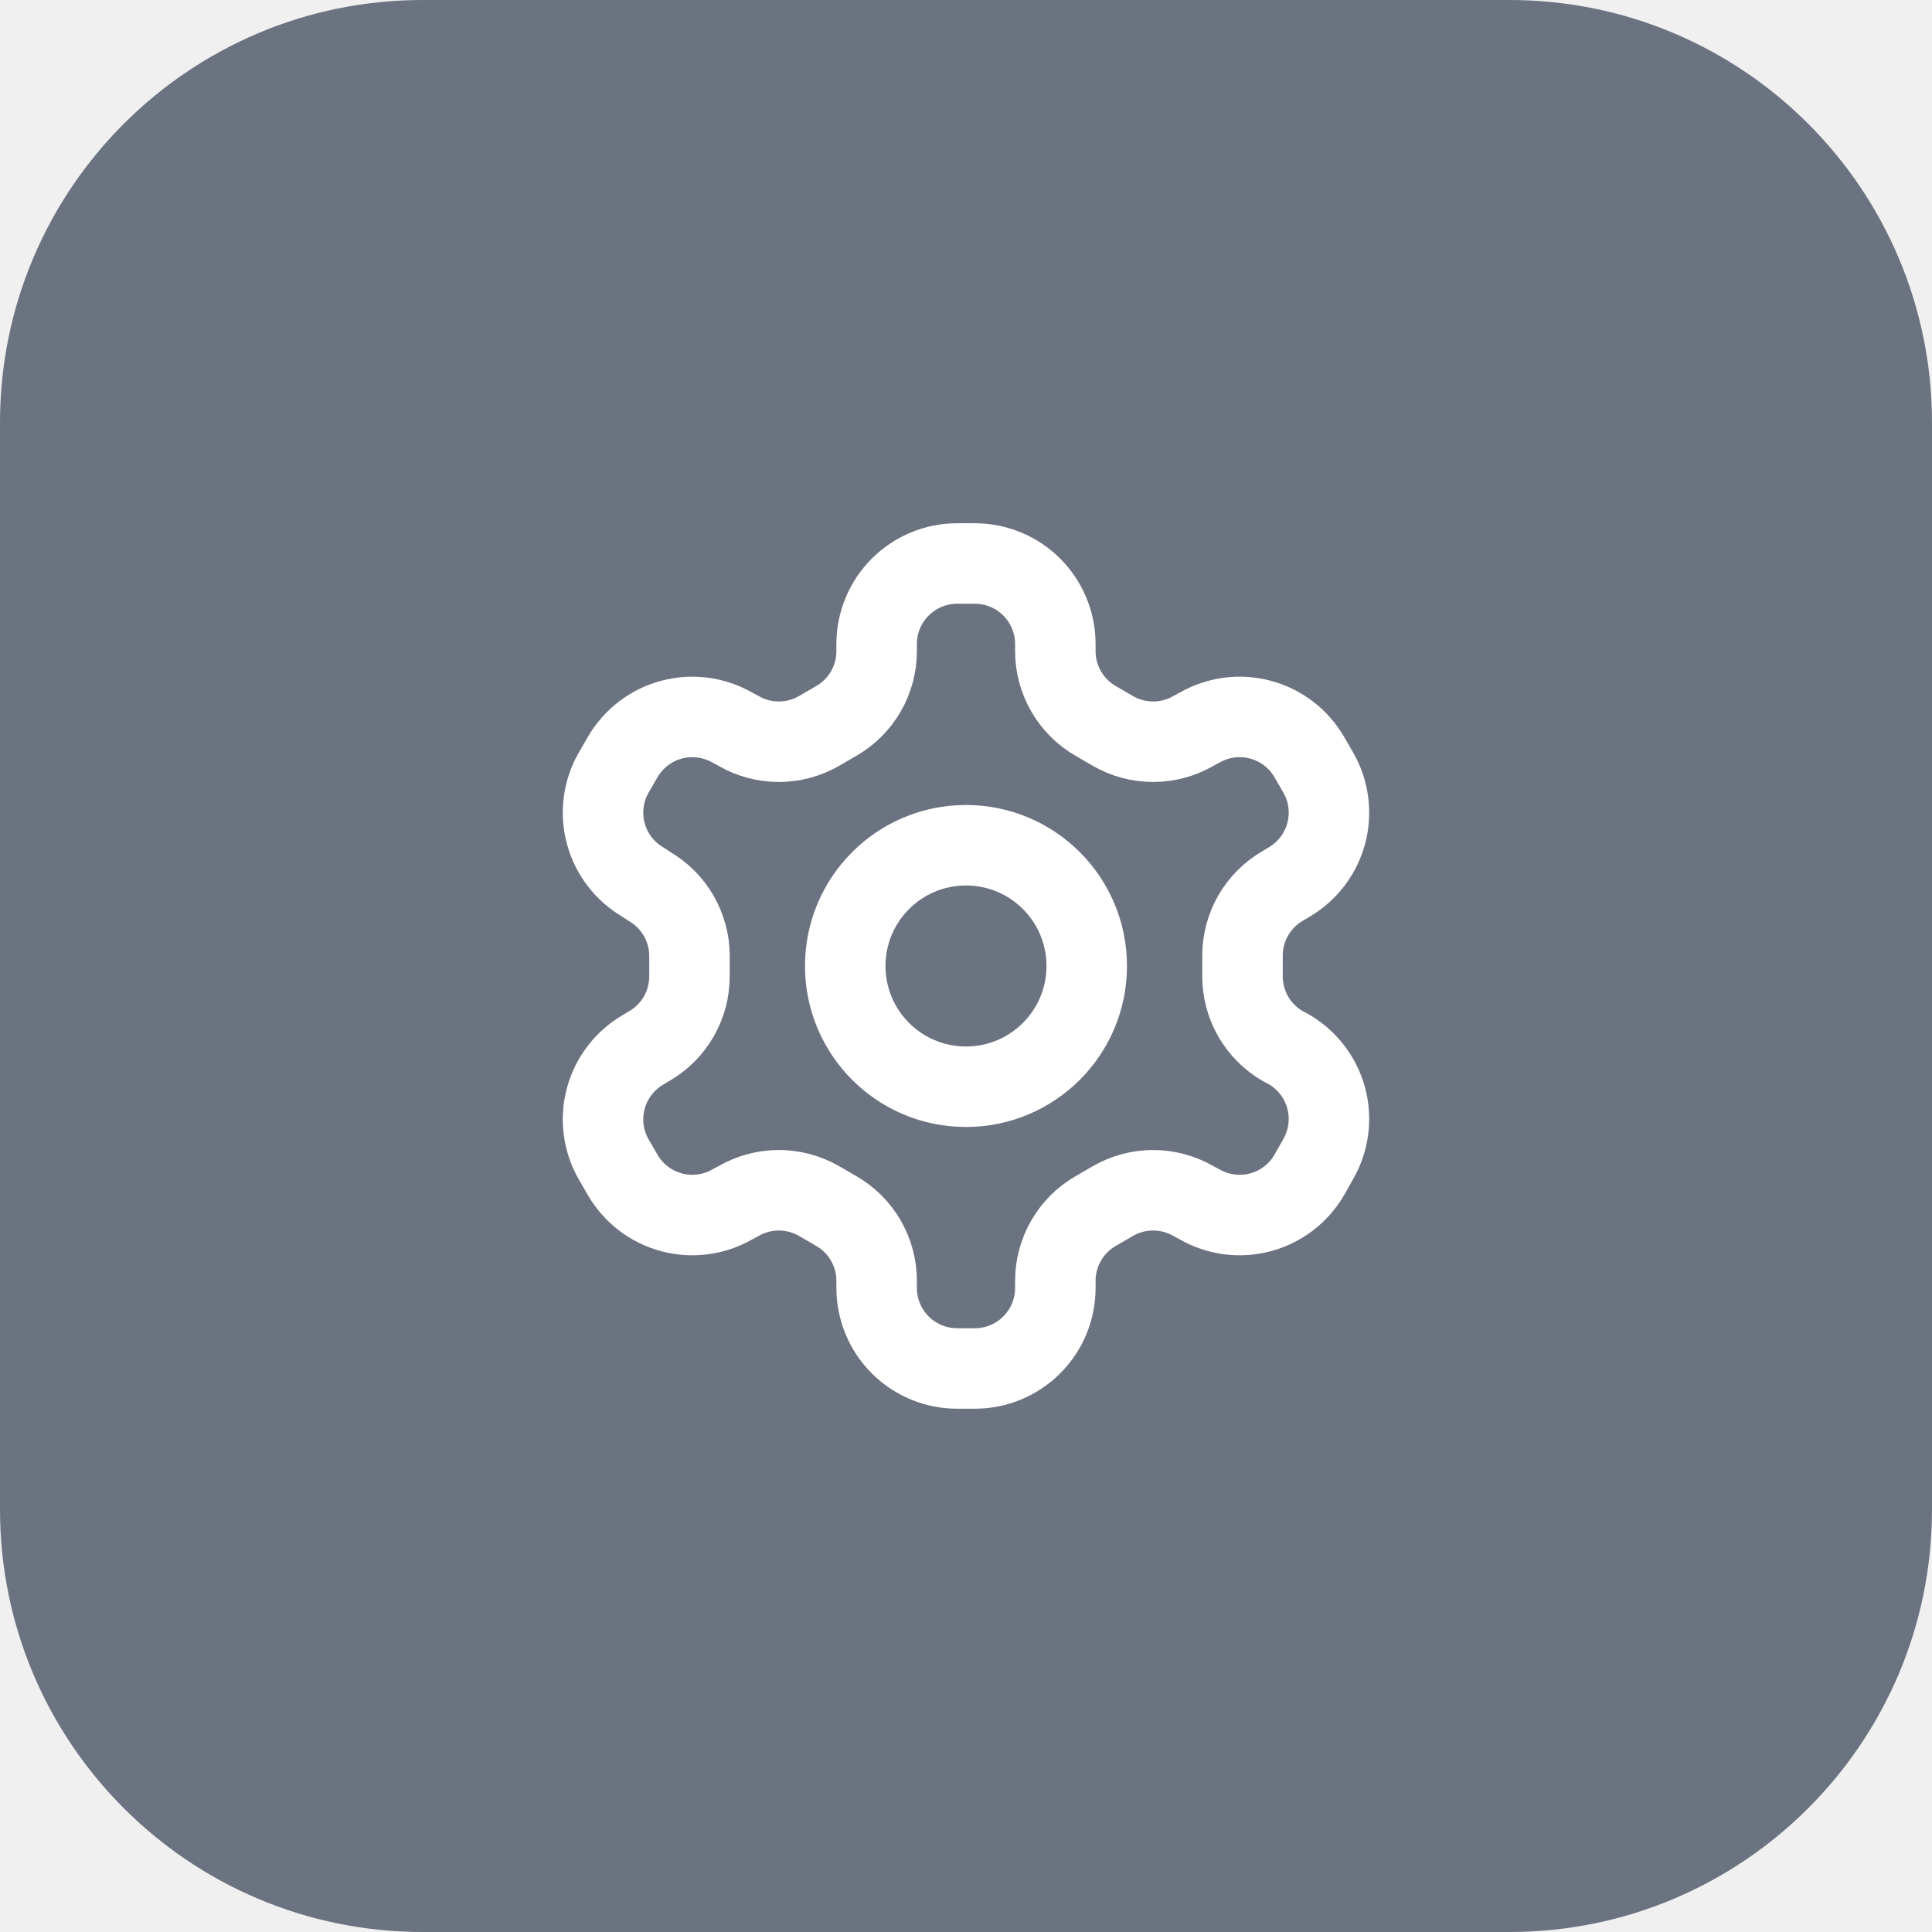
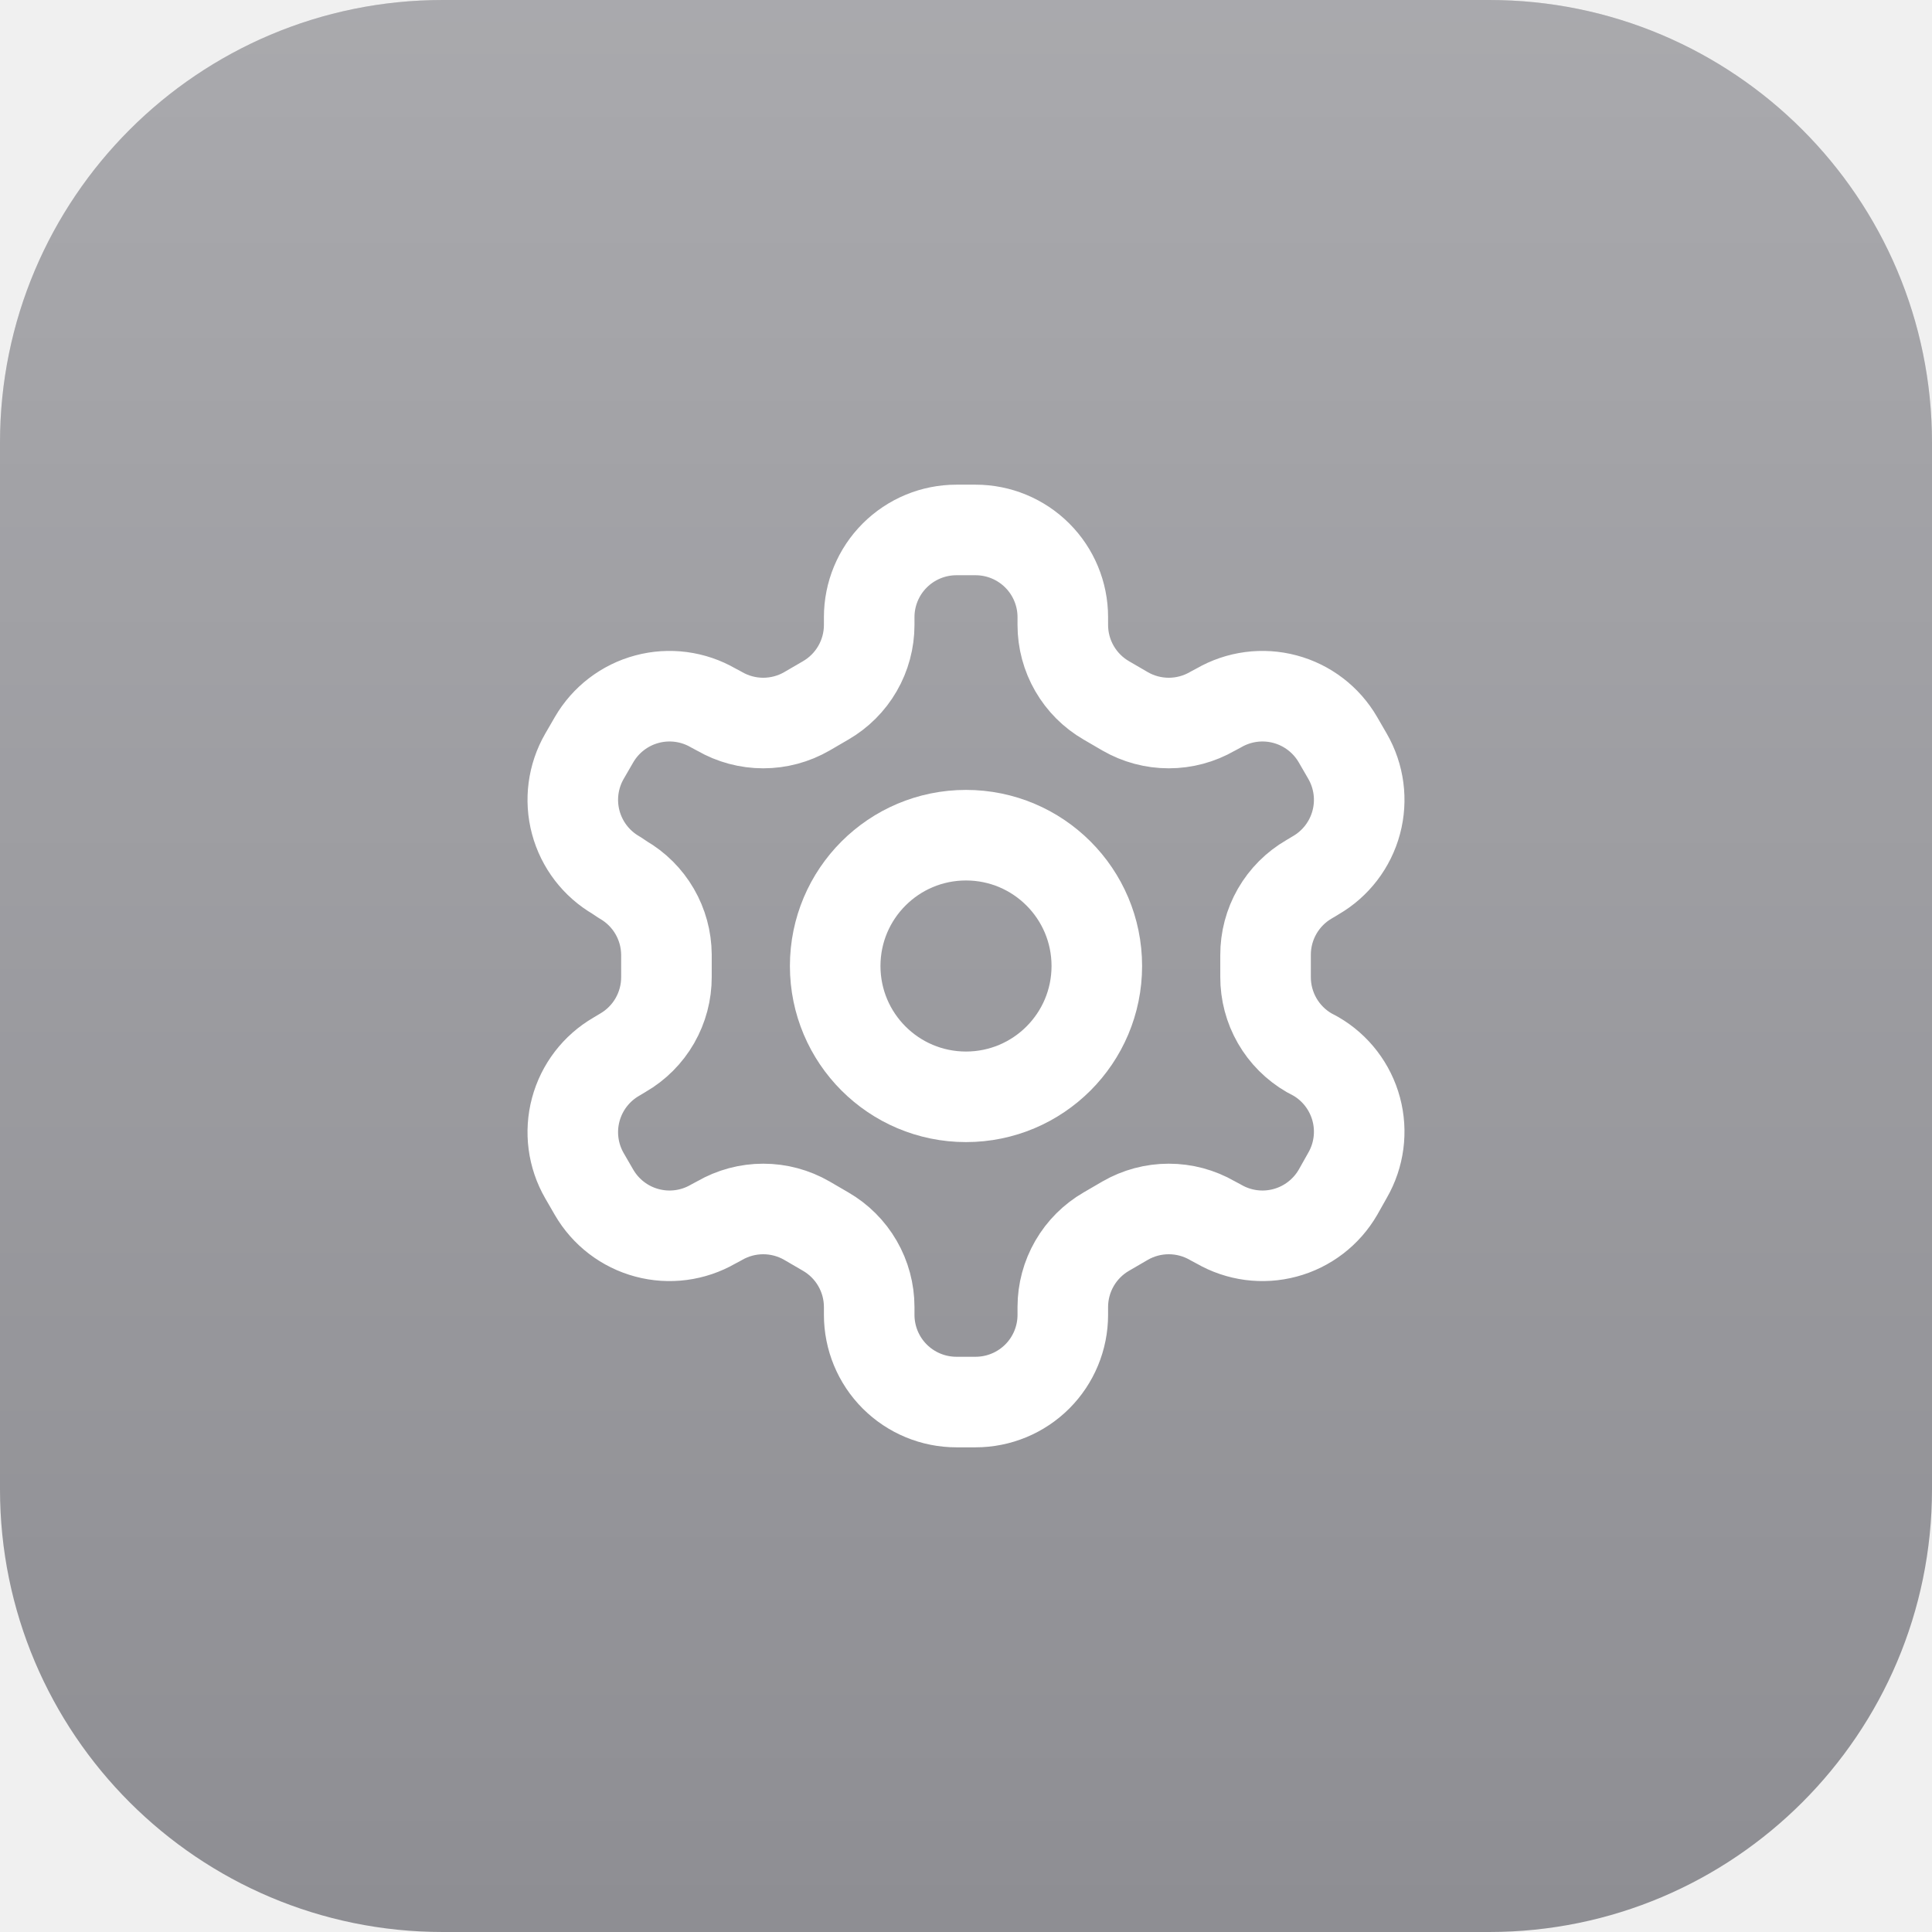
- <svg xmlns="http://www.w3.org/2000/svg" width="64" height="64" viewBox="0 0 64 64" fill="none">
-   <rect width="64" height="64" rx="14" fill="#6B7280" />
-   <g transform="translate(16 16) scale(1.3333)">
-     <path d="M12.22 2H11.78C11.25 2 10.741 2.211 10.366 2.586C9.991 2.961 9.78 3.47 9.78 4V4.18C9.78 4.531 9.687 4.875 9.512 5.179C9.336 5.482 9.084 5.735 8.78 5.91L8.35 6.16C8.046 6.336 7.701 6.428 7.35 6.428C6.999 6.428 6.654 6.336 6.35 6.16L6.2 6.08C5.741 5.815 5.196 5.743 4.684 5.88C4.172 6.017 3.736 6.352 3.47 6.81L3.25 7.19C2.985 7.649 2.913 8.194 3.05 8.706C3.187 9.218 3.522 9.654 3.98 9.92L4.13 10.02C4.432 10.194 4.684 10.445 4.859 10.747C5.034 11.049 5.128 11.391 5.13 11.74V12.25C5.131 12.602 5.04 12.949 4.864 13.255C4.688 13.56 4.435 13.814 4.13 13.99L3.98 14.08C3.522 14.346 3.187 14.782 3.05 15.294C2.913 15.806 2.985 16.351 3.25 16.81L3.47 17.19C3.736 17.648 4.172 17.983 4.684 18.12C5.196 18.257 5.741 18.185 6.2 17.92L6.35 17.84C6.654 17.665 6.999 17.572 7.35 17.572C7.701 17.572 8.046 17.665 8.35 17.84L8.78 18.09C9.084 18.265 9.336 18.517 9.512 18.821C9.687 19.125 9.78 19.469 9.78 19.82V20C9.78 20.53 9.991 21.039 10.366 21.414C10.741 21.789 11.25 22 11.78 22H12.22C12.75 22 13.259 21.789 13.634 21.414C14.009 21.039 14.22 20.53 14.22 20V19.82C14.22 19.469 14.313 19.125 14.489 18.821C14.664 18.517 14.916 18.265 15.22 18.09L15.65 17.84C15.954 17.665 16.299 17.572 16.65 17.572C17.001 17.572 17.346 17.665 17.65 17.84L17.8 17.92C18.259 18.185 18.804 18.257 19.316 18.12C19.828 17.983 20.265 17.648 20.53 17.19L20.75 16.8C21.015 16.341 21.087 15.796 20.95 15.284C20.813 14.772 20.479 14.336 20.02 14.07L19.87 13.99C19.565 13.814 19.312 13.56 19.136 13.255C18.96 12.949 18.869 12.602 18.87 12.25V11.75C18.869 11.398 18.96 11.051 19.136 10.745C19.312 10.44 19.565 10.186 19.87 10.01L20.02 9.92C20.479 9.654 20.813 9.218 20.95 8.706C21.087 8.194 21.015 7.649 20.75 7.19L20.53 6.81C20.265 6.352 19.828 6.017 19.316 5.88C18.804 5.743 18.259 5.815 17.8 6.08L17.65 6.16C17.346 6.336 17.001 6.428 16.65 6.428C16.299 6.428 15.954 6.336 15.65 6.16L15.22 5.91C14.916 5.735 14.664 5.482 14.489 5.179C14.313 4.875 14.22 4.531 14.22 4.18V4C14.22 3.47 14.009 2.961 13.634 2.586C13.259 2.211 12.75 2 12.22 2ZM15 12C15 13.657 13.657 15 12 15C10.343 15 9 13.657 9 12C9 10.343 10.343 9 12 9C13.657 9 15 10.343 15 12Z" stroke="#FFFFFF" stroke-width="2" stroke-linecap="round" stroke-linejoin="round" />
+ <svg xmlns="http://www.w3.org/2000/svg" width="96" height="96" viewBox="0 0 96 96" fill="none">
+   <rect width="96" height="96" rx="22" fill="#8E8E93" />
+   <rect width="96" height="96" rx="22" fill="url(#luce)" />
+   <g transform="translate(22 22)">
+     <g>
+       <path d="M26.477 4.333H25.523C24.374 4.333 23.272 4.79 22.459 5.603C21.646 6.415 21.19 7.517 21.19 8.667V9.057C21.189 9.817 20.989 10.563 20.608 11.221C20.228 11.879 19.681 12.425 19.023 12.805L18.092 13.347C17.433 13.727 16.686 13.927 15.925 13.927C15.164 13.927 14.417 13.727 13.758 13.347L13.433 13.173C12.439 12.6 11.258 12.444 10.149 12.741C9.04 13.037 8.094 13.762 7.518 14.755L7.042 15.578C6.468 16.573 6.312 17.754 6.609 18.863C6.906 19.972 7.63 20.918 8.623 21.493L8.948 21.71C9.603 22.088 10.148 22.631 10.528 23.285C10.908 23.939 11.11 24.68 11.115 25.437V26.542C11.118 27.305 10.919 28.056 10.539 28.718C10.158 29.38 9.61 29.93 8.948 30.312L8.623 30.507C7.63 31.082 6.906 32.028 6.609 33.137C6.312 34.246 6.468 35.427 7.042 36.422L7.518 37.245C8.094 38.238 9.04 38.963 10.149 39.259C11.258 39.556 12.439 39.4 13.433 38.827L13.758 38.653C14.417 38.273 15.164 38.073 15.925 38.073C16.686 38.073 17.433 38.273 18.092 38.653L19.023 39.195C19.681 39.575 20.228 40.121 20.608 40.779C20.989 41.437 21.189 42.183 21.19 42.943V43.333C21.19 44.483 21.646 45.585 22.459 46.398C23.272 47.21 24.374 47.667 25.523 47.667H26.477C27.626 47.667 28.728 47.21 29.541 46.398C30.354 45.585 30.81 44.483 30.81 43.333V42.943C30.811 42.183 31.011 41.437 31.392 40.779C31.772 40.121 32.319 39.575 32.977 39.195L33.908 38.653C34.567 38.273 35.314 38.073 36.075 38.073C36.836 38.073 37.583 38.273 38.242 38.653L38.567 38.827C39.561 39.4 40.742 39.556 41.851 39.259C42.96 38.963 43.906 38.238 44.482 37.245L44.958 36.4C45.532 35.406 45.688 34.224 45.391 33.115C45.094 32.006 44.37 31.06 43.377 30.485L43.052 30.312C42.39 29.93 41.842 29.38 41.461 28.718C41.081 28.056 40.882 27.305 40.885 26.542V25.458C40.882 24.695 41.081 23.944 41.461 23.282C41.842 22.62 42.39 22.07 43.052 21.688L43.377 21.493C44.37 20.918 45.094 19.972 45.391 18.863C45.688 17.754 45.532 16.573 44.958 15.578L44.482 14.755C43.906 13.762 42.96 13.037 41.851 12.741C40.742 12.444 39.561 12.6 38.567 13.173L38.242 13.347C37.583 13.727 36.836 13.927 36.075 13.927C35.314 13.927 34.567 13.727 33.908 13.347L32.977 12.805C32.319 12.425 31.772 11.879 31.392 11.221C31.011 10.563 30.811 9.817 30.81 9.057V8.667C30.81 7.517 30.354 6.415 29.541 5.603C28.728 4.79 27.626 4.333 26.477 4.333Z" stroke="white" stroke-width="4.5" stroke-linecap="round" stroke-linejoin="round" />
+       <path d="M26 32.5C29.59 32.5 32.5 29.59 32.5 26C32.5 22.41 29.59 19.5 26 19.5C22.41 19.5 19.5 22.41 19.5 26C19.5 29.59 22.41 32.5 26 32.5Z" stroke="white" stroke-width="4.5" stroke-linecap="round" stroke-linejoin="round" />
+     </g>
  </g>
+   <defs>
+     <linearGradient id="luce" x1="48" y1="0" x2="48" y2="96" gradientUnits="userSpaceOnUse">
+       <stop stop-color="white" stop-opacity="0.24" />
+       <stop offset="1" stop-color="white" stop-opacity="0" />
+     </linearGradient>
+   </defs>
</svg>
